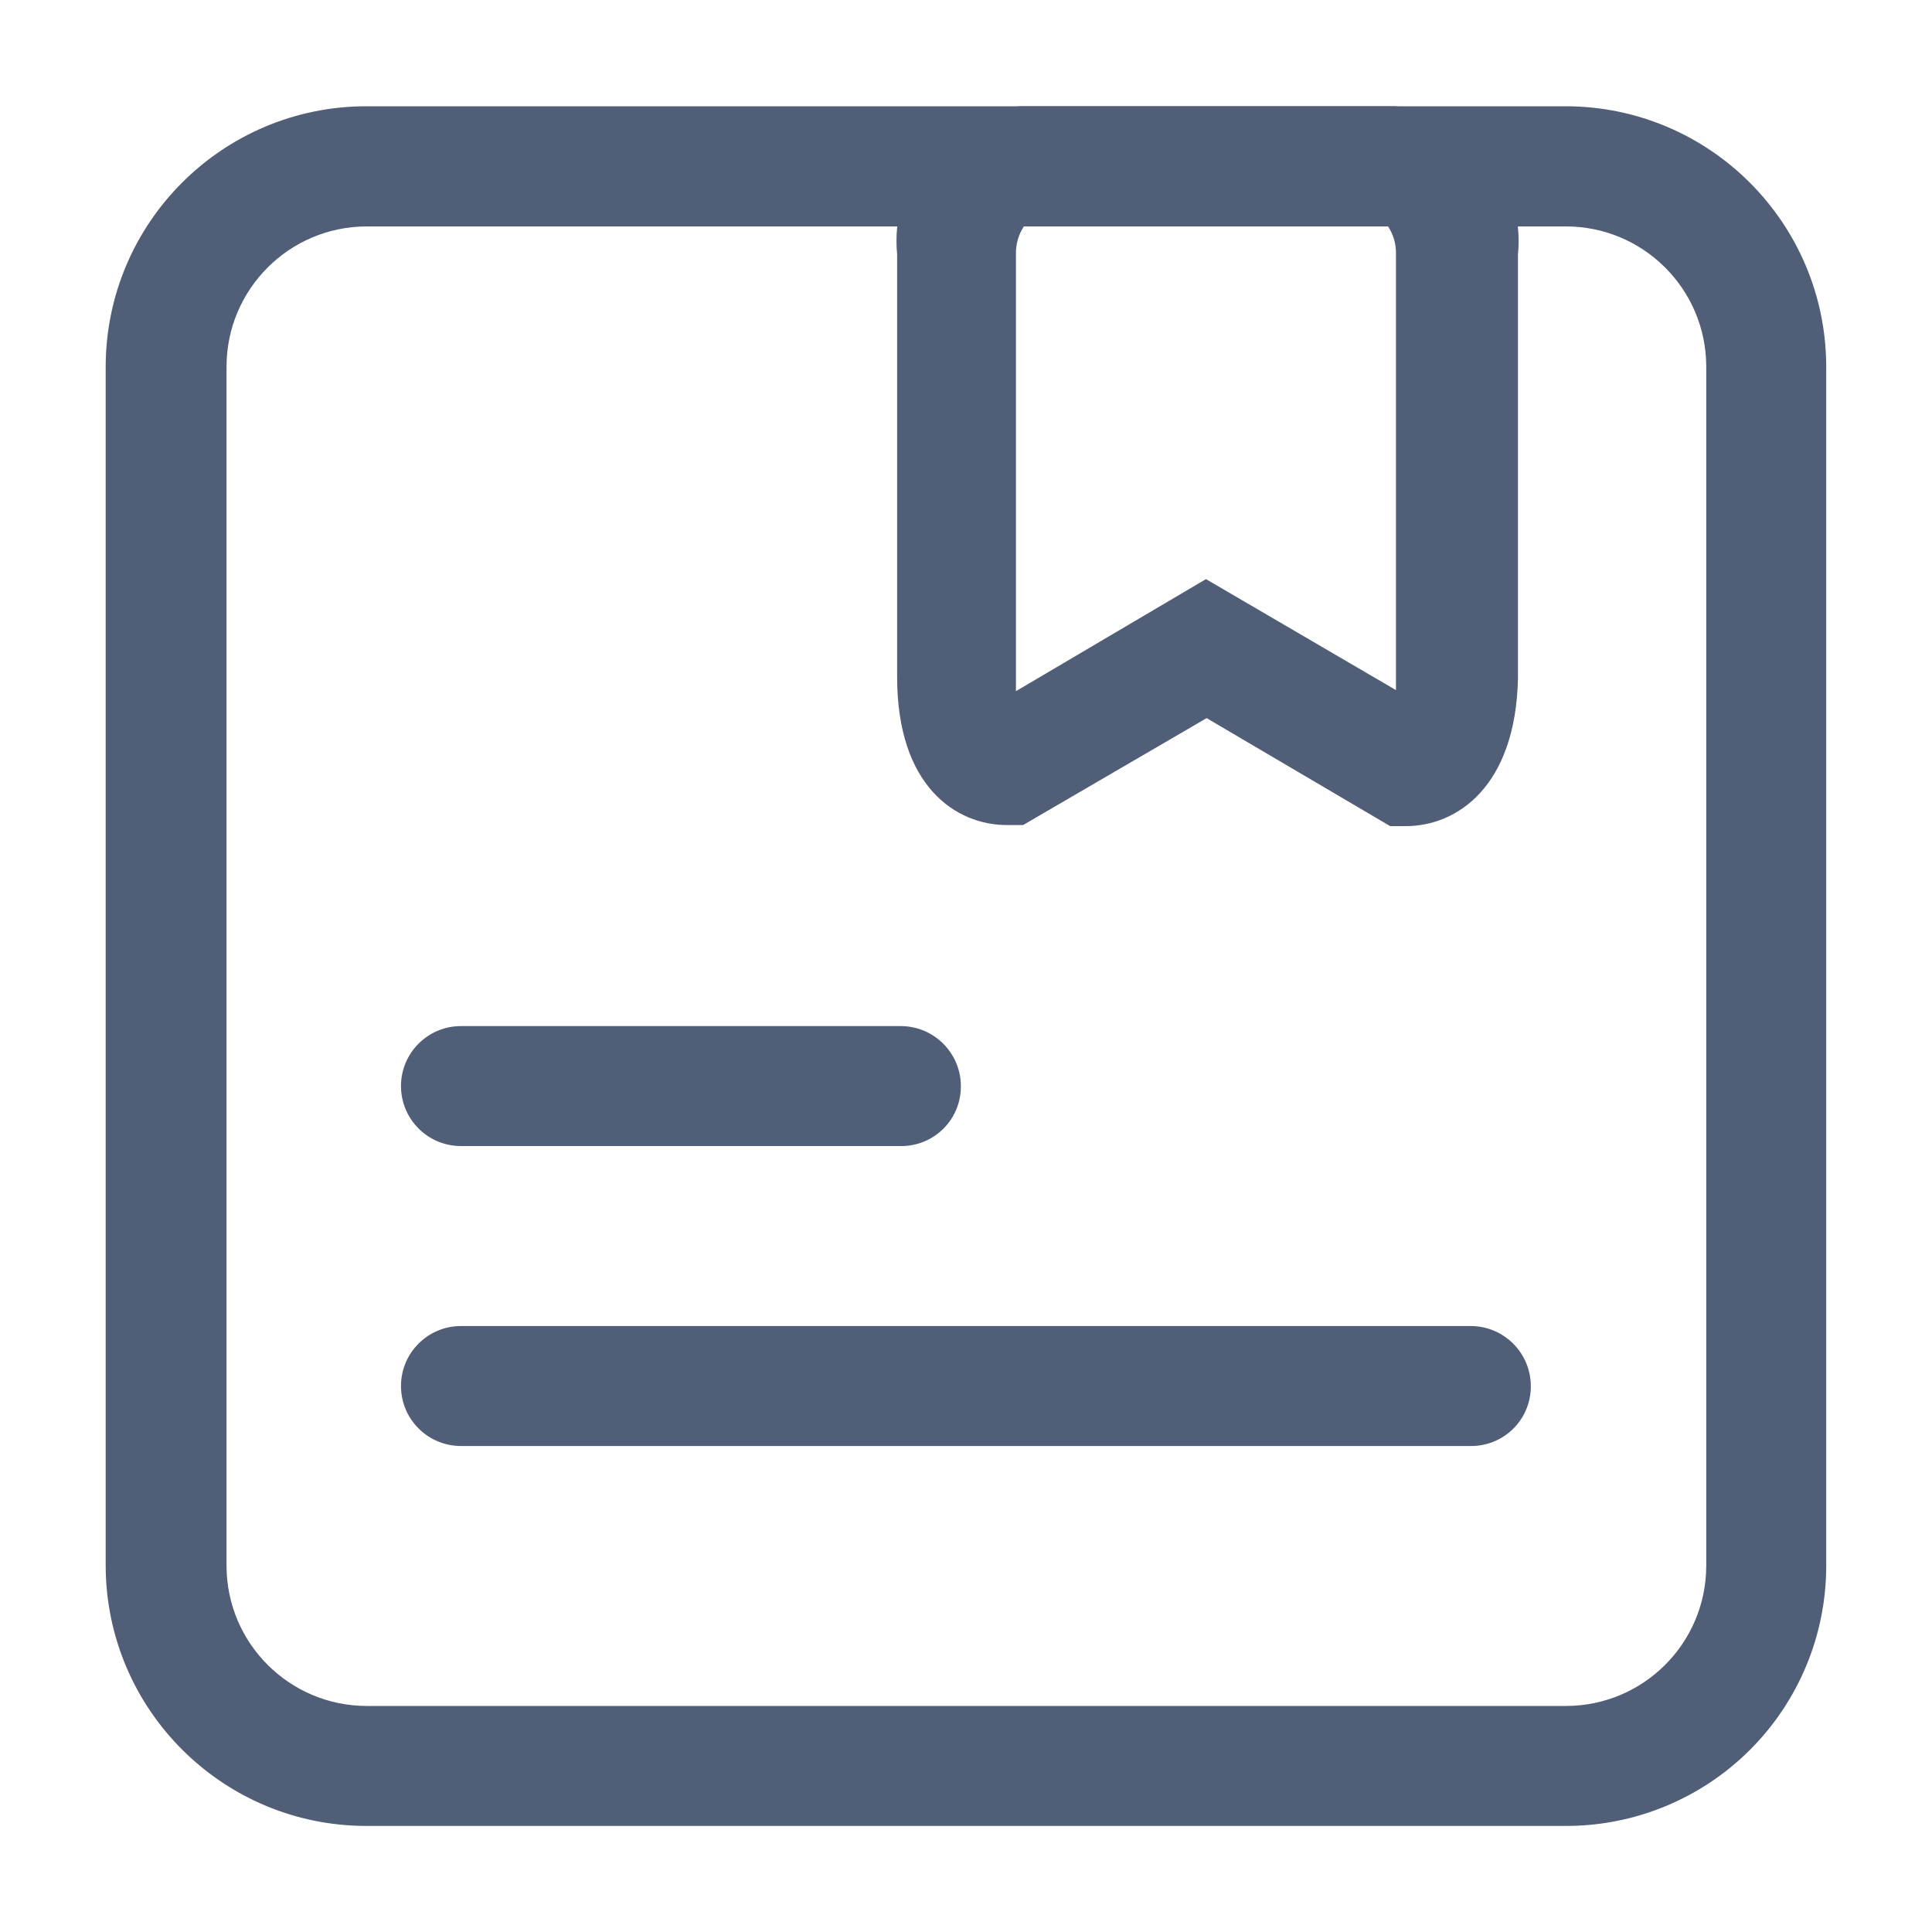
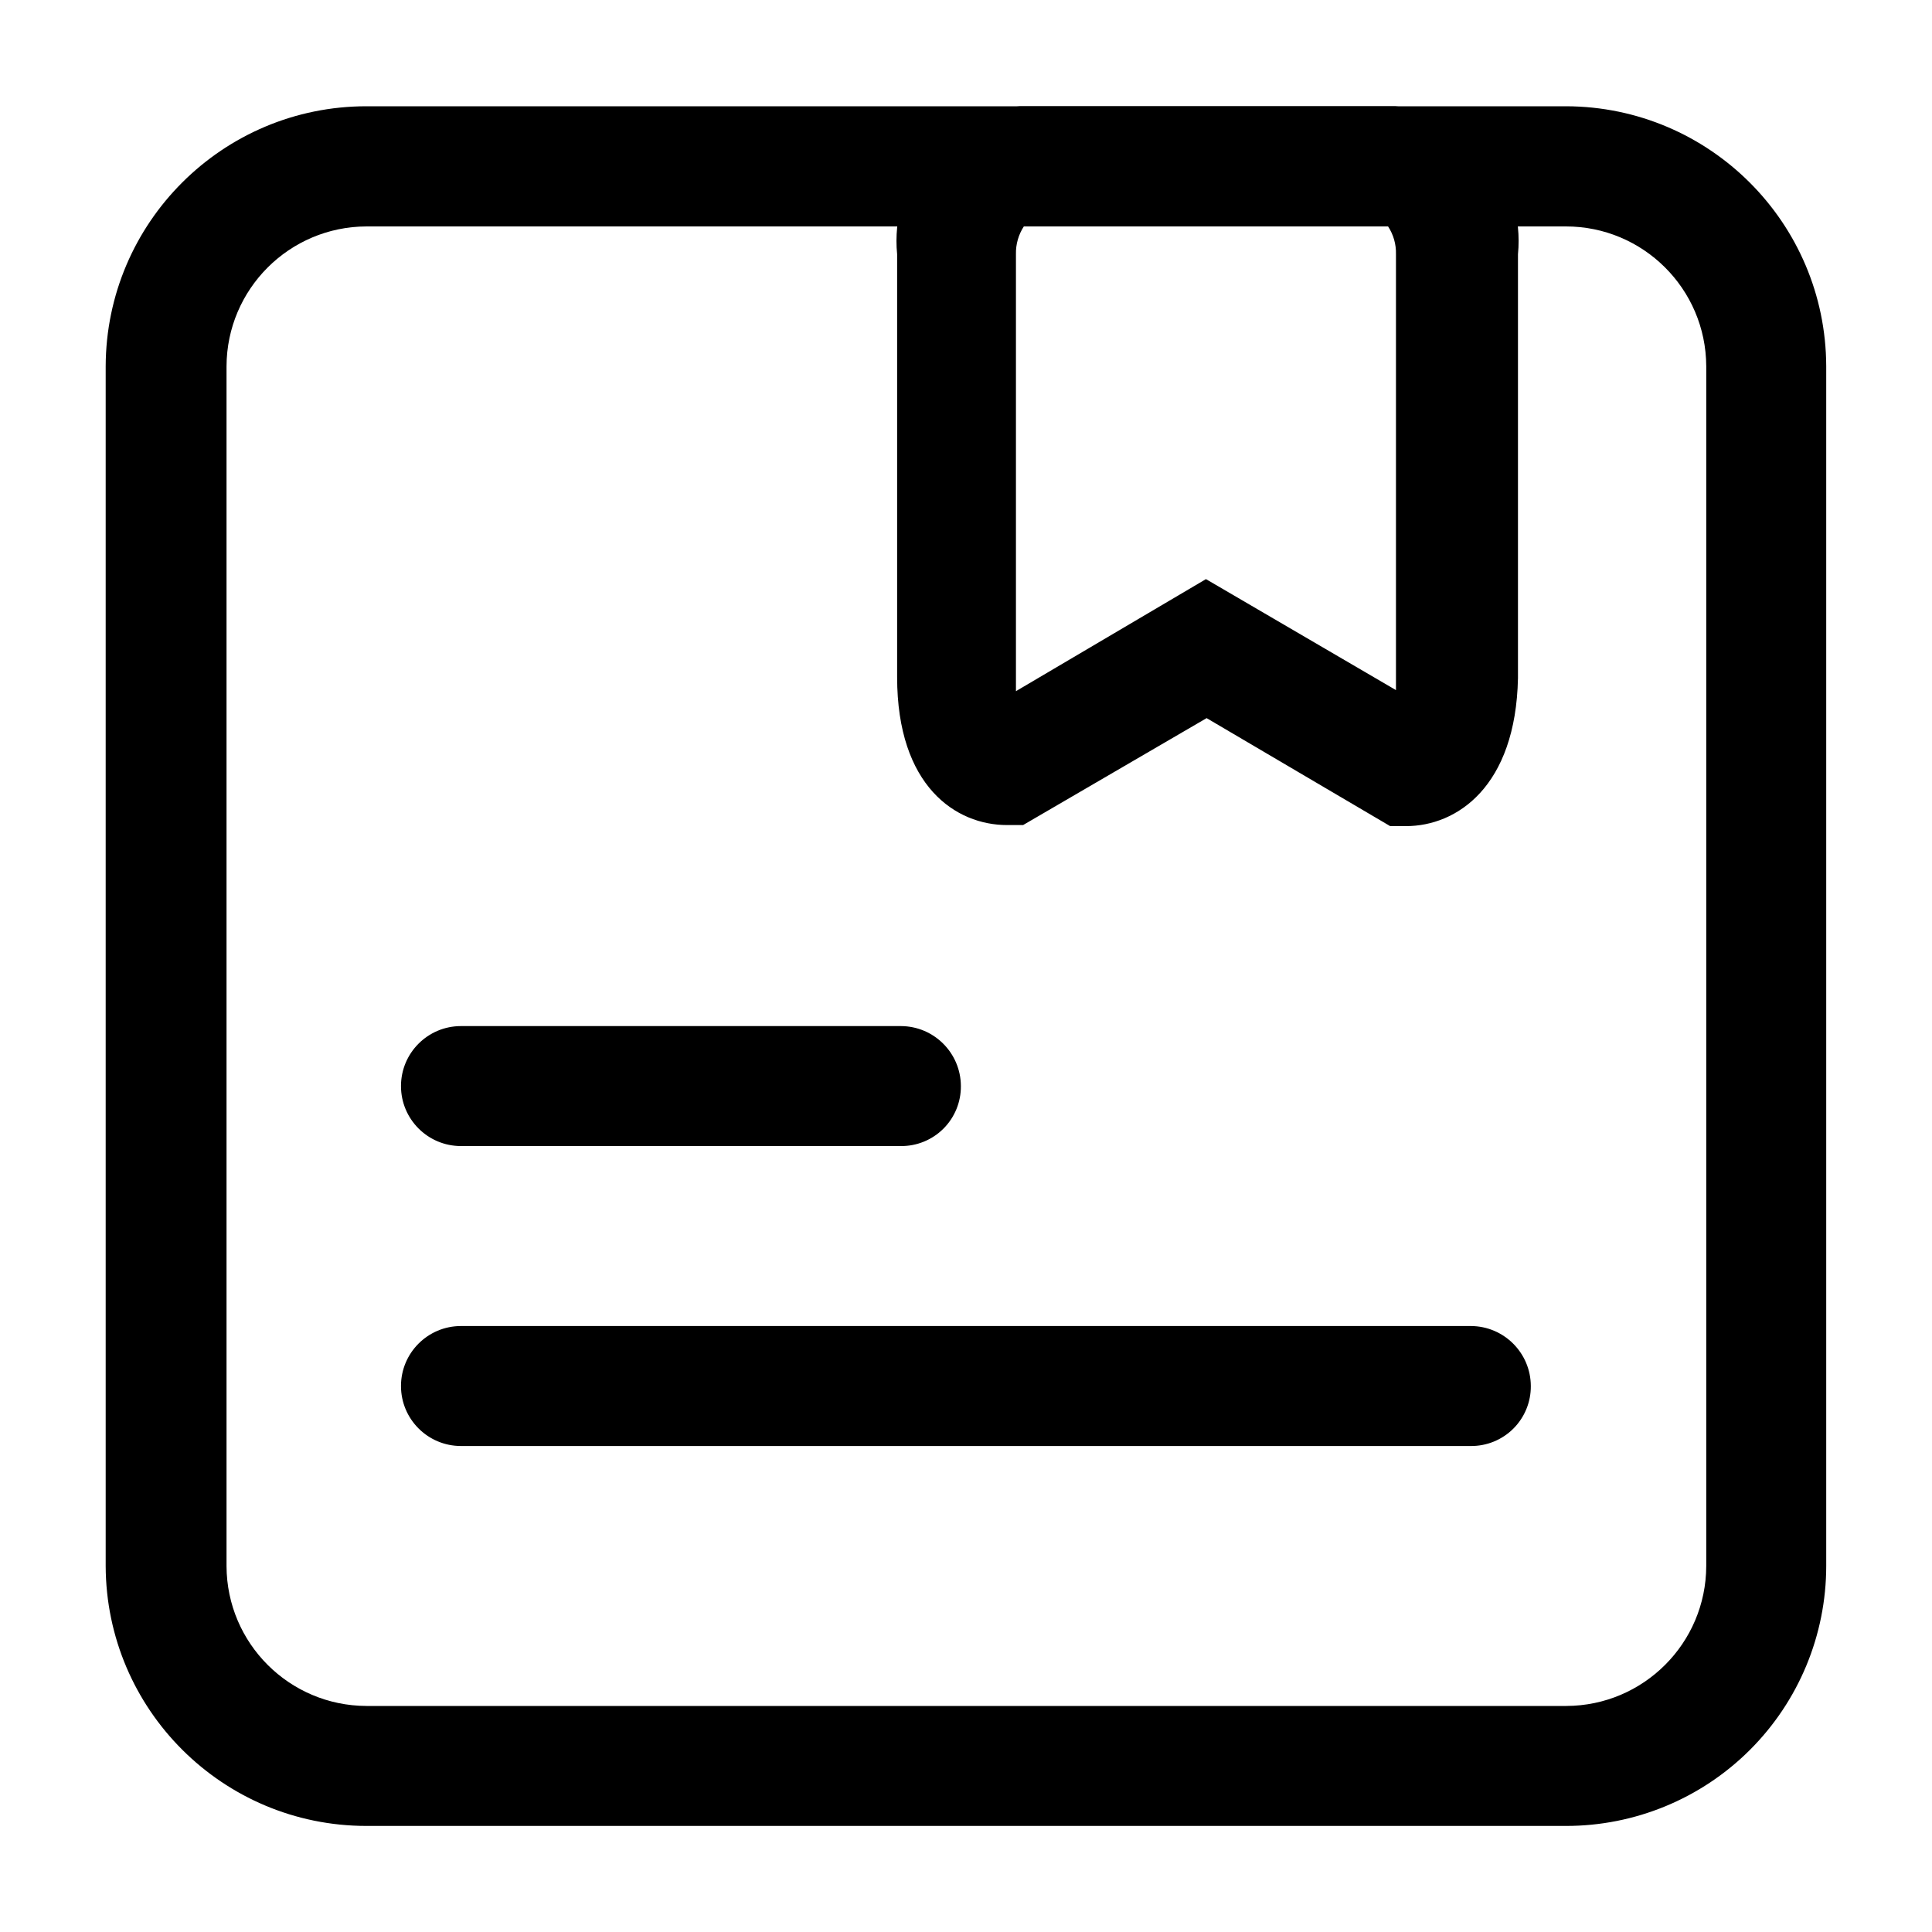
<svg xmlns="http://www.w3.org/2000/svg" width="20" height="20" viewBox="0 0 20 20">
  <g id="任务管理" transform="translate(-134.504 -105.9)">
    <rect id="矩形_15299" data-name="矩形 15299" width="20" height="20" transform="translate(134.504 105.9)" fill="none" />
    <g id="组_12185" data-name="组 12185" transform="translate(62.898 36.344)">
-       <path id="路径_10801" data-name="路径 10801" d="M482.463,78.108H482.3l-1.9-1.118-1.9,1.107h-.166c-.528,0-1.138-.4-1.138-1.532V72.188a1.4,1.4,0,0,1,1.273-1.532h3.881a1.4,1.4,0,0,1,1.273,1.532v4.388C483.6,77.7,482.99,78.108,482.463,78.108Zm-2.07-2.557,1.967,1.149V72.188a.5.5,0,0,0-.083-.29h-3.768a.505.505,0,0,0-.083.29v4.523Z" transform="translate(-396.303)" fill="#515e78" />
-       <path id="路径_10802" data-name="路径 10802" d="M87.815,88.458H75.4A2.7,2.7,0,0,1,72.7,85.767V73.347A2.7,2.7,0,0,1,75.4,70.656h12.42a2.7,2.7,0,0,1,2.691,2.691v12.42A2.692,2.692,0,0,1,87.815,88.458ZM75.4,71.9a1.453,1.453,0,0,0-1.449,1.449v12.42A1.453,1.453,0,0,0,75.4,87.216h12.42a1.453,1.453,0,0,0,1.449-1.449V73.347A1.453,1.453,0,0,0,87.815,71.9Z" fill="#515e78" />
-       <path id="路径_10803" data-name="路径 10803" d="M234.819,546.043H224.365a.621.621,0,1,1,0-1.242h10.454a.623.623,0,0,1,.621.621A.616.616,0,0,1,234.819,546.043Zm-5.9-3.105h-4.554a.621.621,0,1,1,0-1.242h4.554a.623.623,0,0,1,.621.621A.616.616,0,0,1,228.919,542.938Z" transform="translate(-147.987 -461.518)" fill="#515e78" />
+       <path id="路径_10801" data-name="路径 10801" d="M482.463,78.108H482.3l-1.9-1.118-1.9,1.107h-.166c-.528,0-1.138-.4-1.138-1.532V72.188a1.4,1.4,0,0,1,1.273-1.532h3.881a1.4,1.4,0,0,1,1.273,1.532v4.388C483.6,77.7,482.99,78.108,482.463,78.108Zm-2.07-2.557,1.967,1.149V72.188a.5.5,0,0,0-.083-.29h-3.768a.505.505,0,0,0-.083.29v4.523Z" transform="translate(-396.303)" fill="currentColor" />
+       <path id="路径_10802" data-name="路径 10802" d="M87.815,88.458H75.4A2.7,2.7,0,0,1,72.7,85.767V73.347A2.7,2.7,0,0,1,75.4,70.656h12.42a2.7,2.7,0,0,1,2.691,2.691v12.42A2.692,2.692,0,0,1,87.815,88.458ZM75.4,71.9a1.453,1.453,0,0,0-1.449,1.449v12.42A1.453,1.453,0,0,0,75.4,87.216h12.42a1.453,1.453,0,0,0,1.449-1.449V73.347A1.453,1.453,0,0,0,87.815,71.9Z" fill="currentColor" />
+       <path id="路径_10803" data-name="路径 10803" d="M234.819,546.043H224.365a.621.621,0,1,1,0-1.242h10.454a.623.623,0,0,1,.621.621A.616.616,0,0,1,234.819,546.043Zm-5.9-3.105h-4.554a.621.621,0,1,1,0-1.242h4.554a.623.623,0,0,1,.621.621A.616.616,0,0,1,228.919,542.938Z" transform="translate(-147.987 -461.518)" fill="currentColor" />
    </g>
  </g>
</svg>
